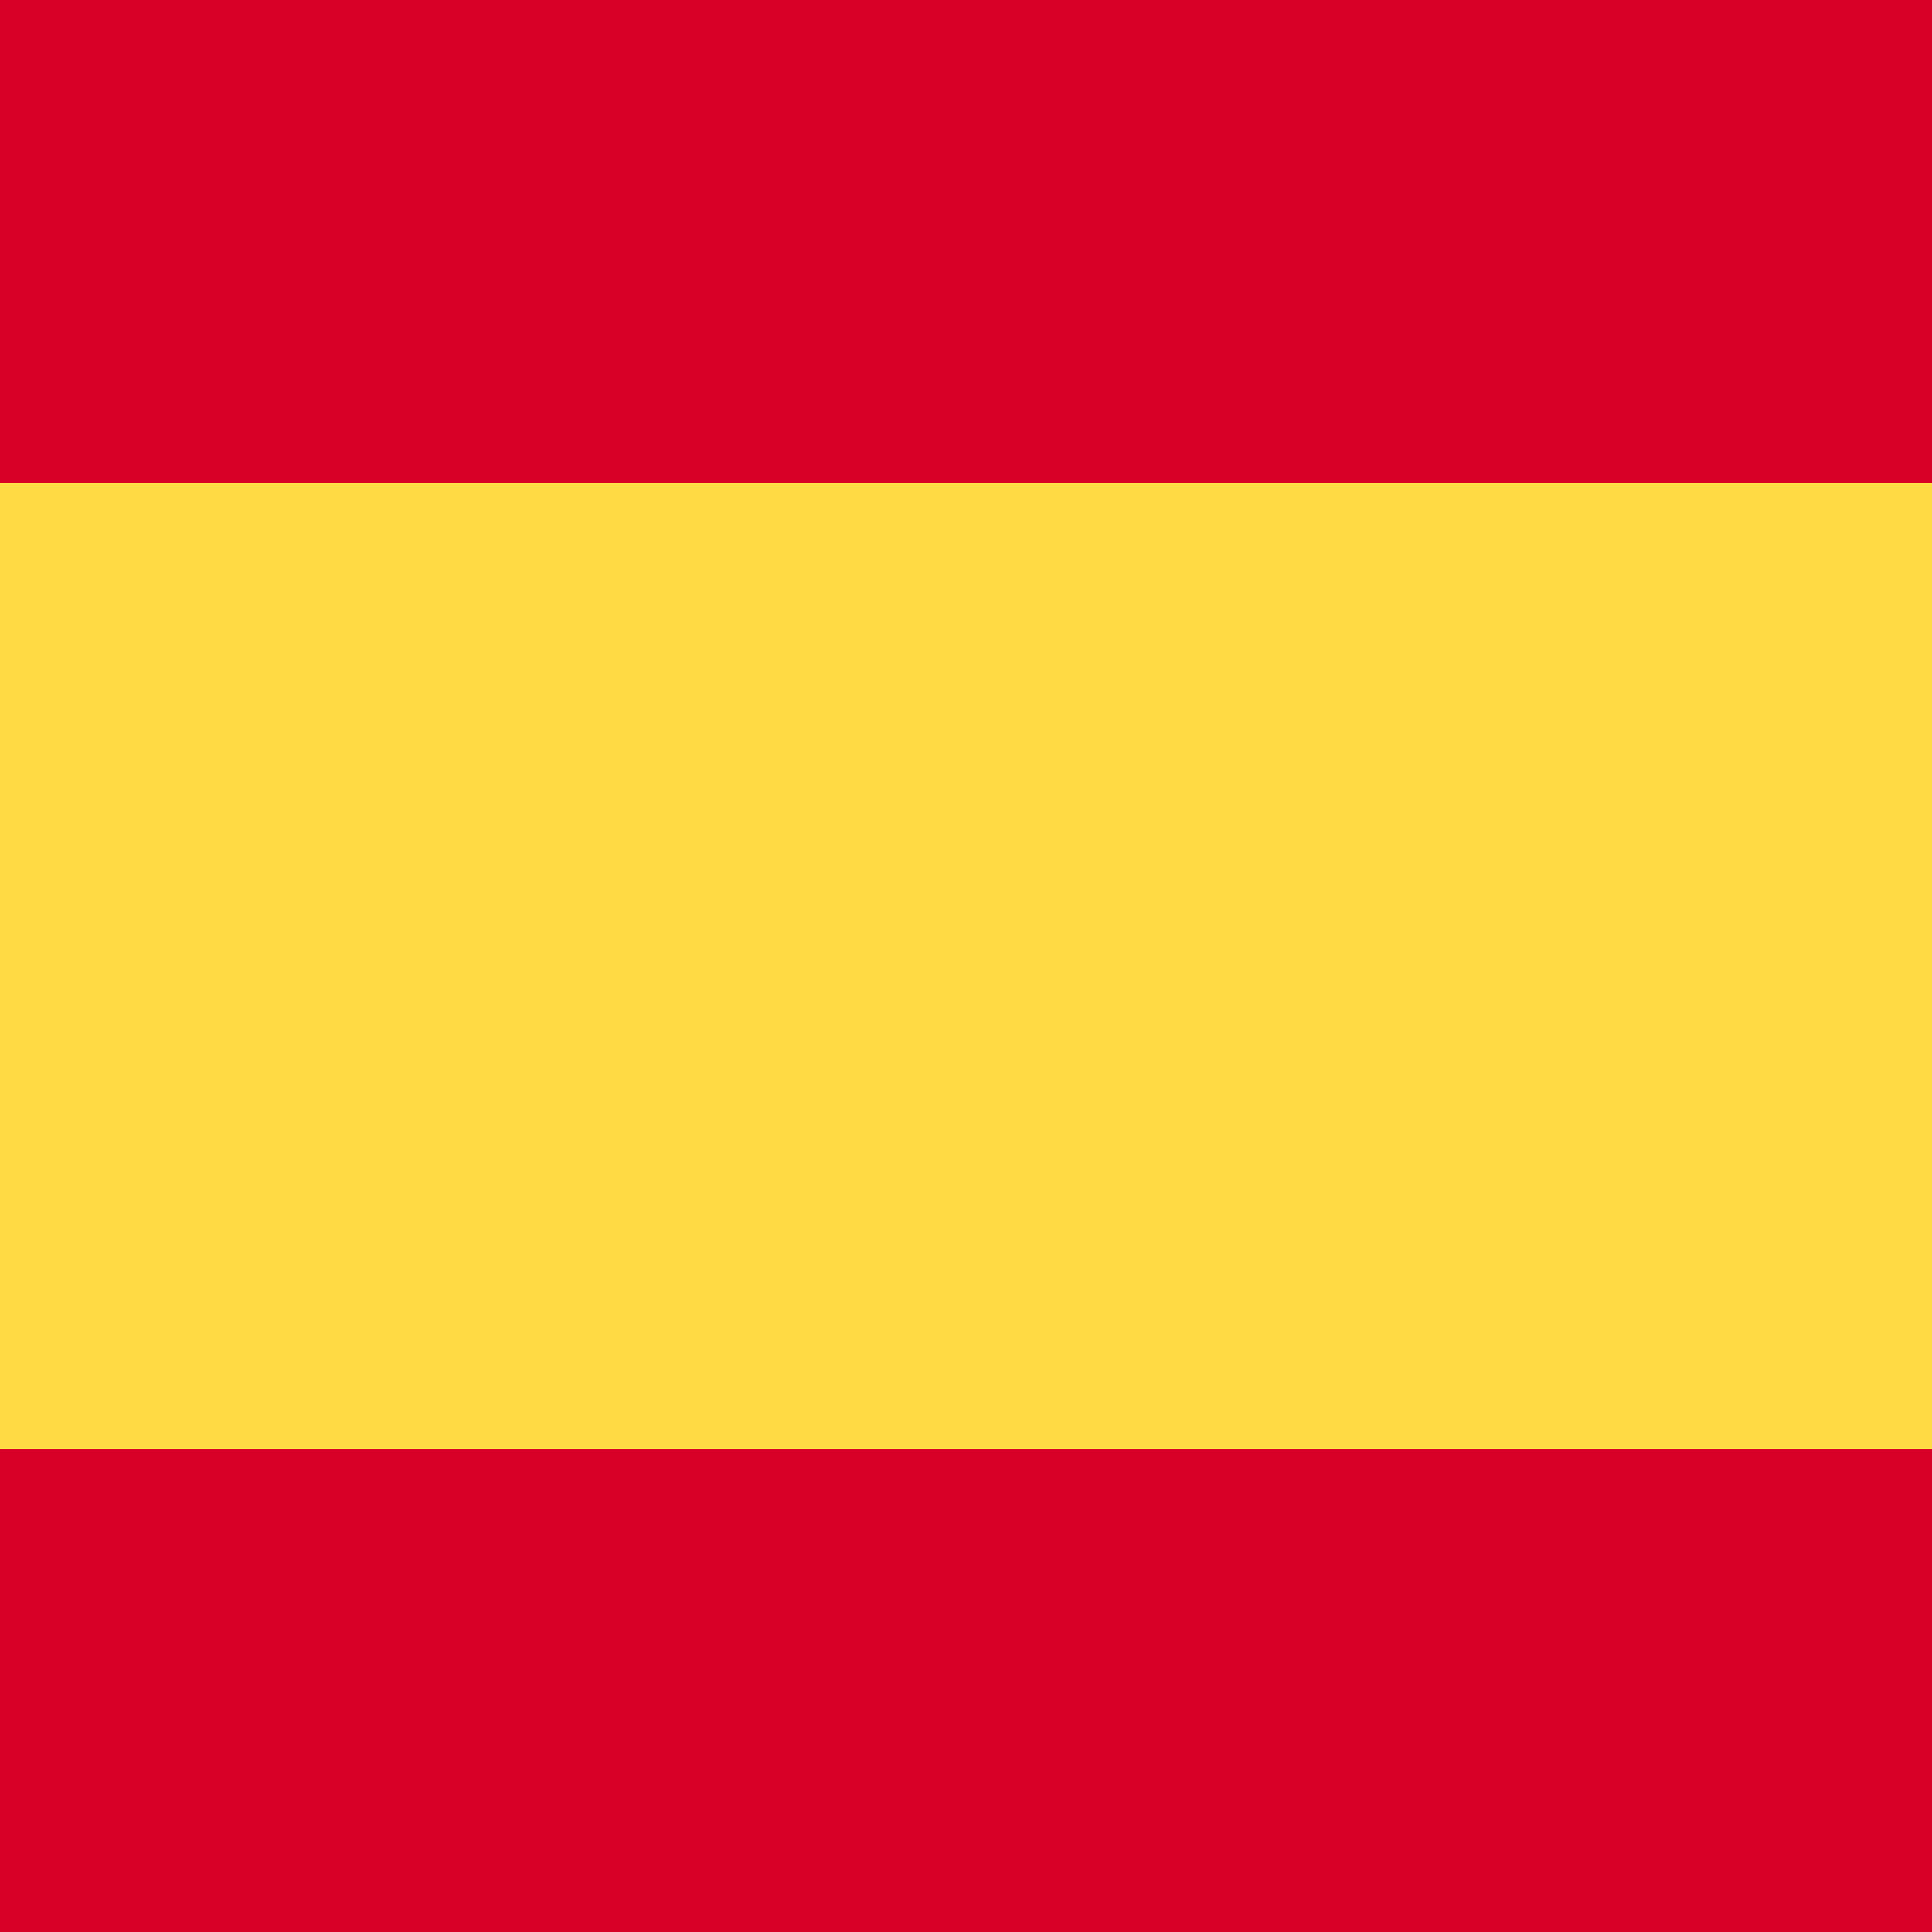
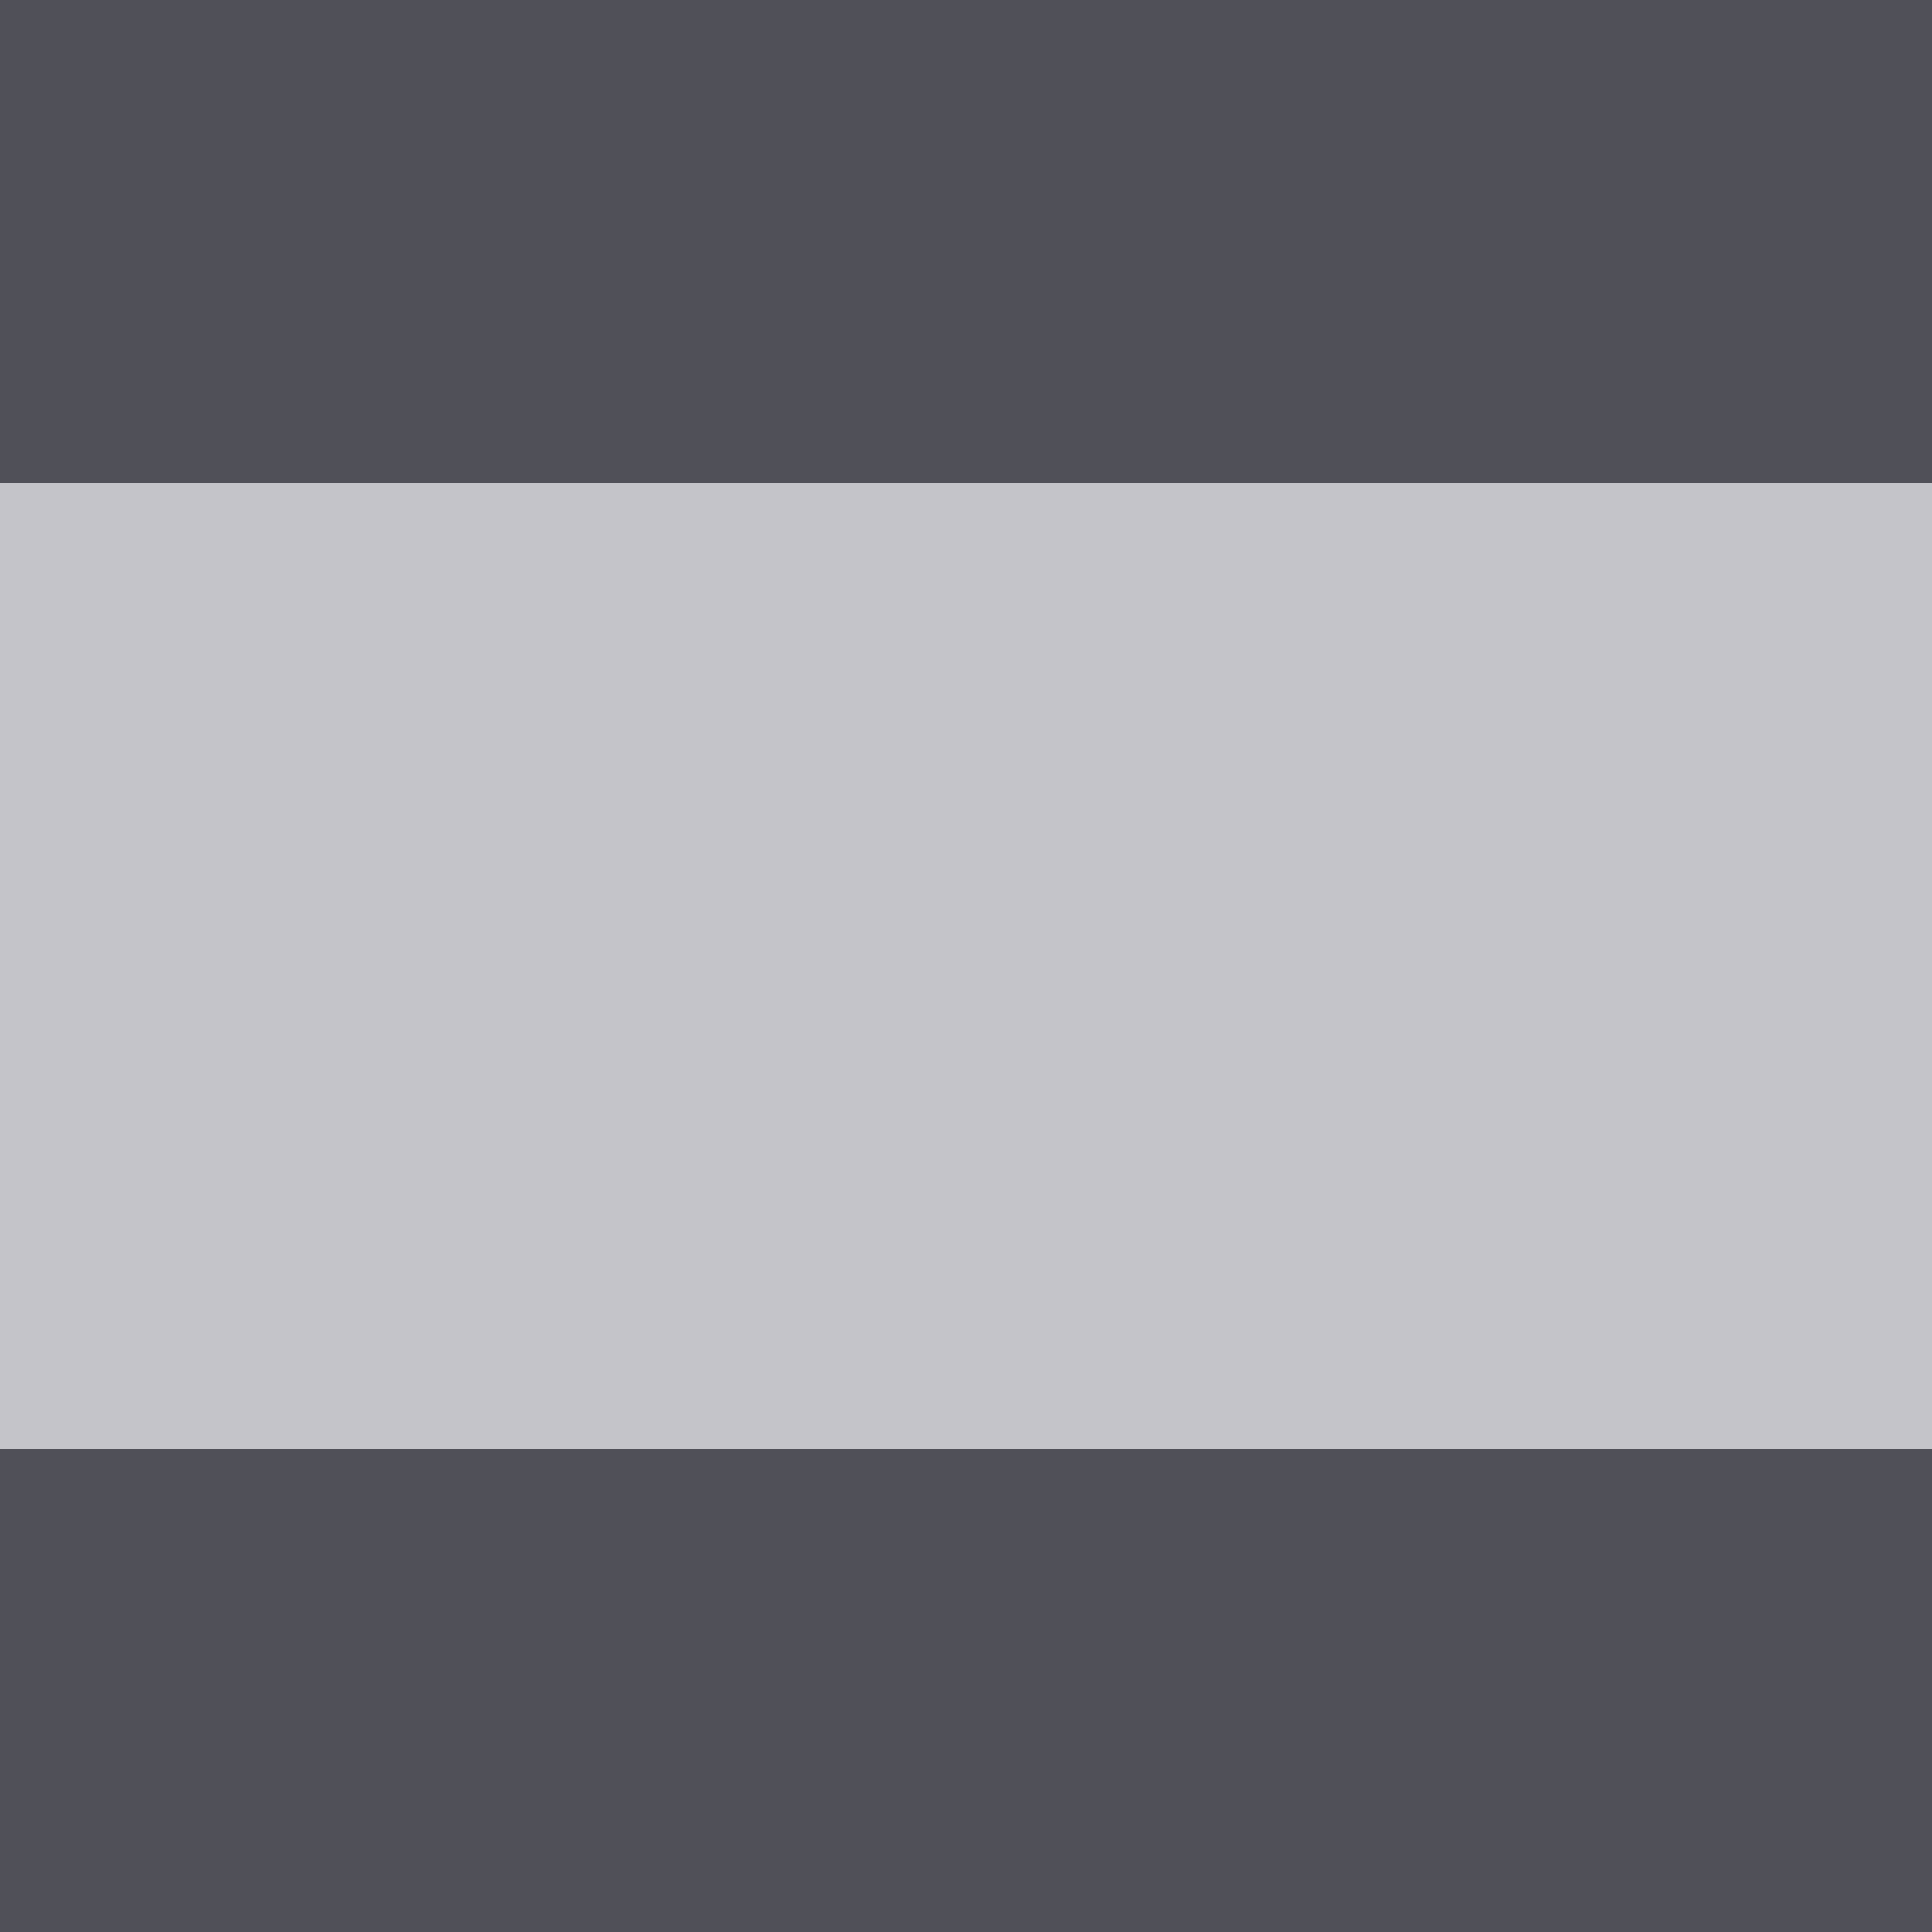
<svg xmlns="http://www.w3.org/2000/svg" viewBox="0 0 32 32">
-   <rect width="32" height="32" fill="#ffda44" />
-   <rect width="32" height="8" fill="#d80027" />
-   <rect y="24" width="32" height="8" fill="#d80027" />
+   <rect width="32" height="32" fill="#c4c4c9" />
+   <rect width="32" height="8" fill="#505058" />
+   <rect y="24" width="32" height="8" fill="#505058" />
</svg>
